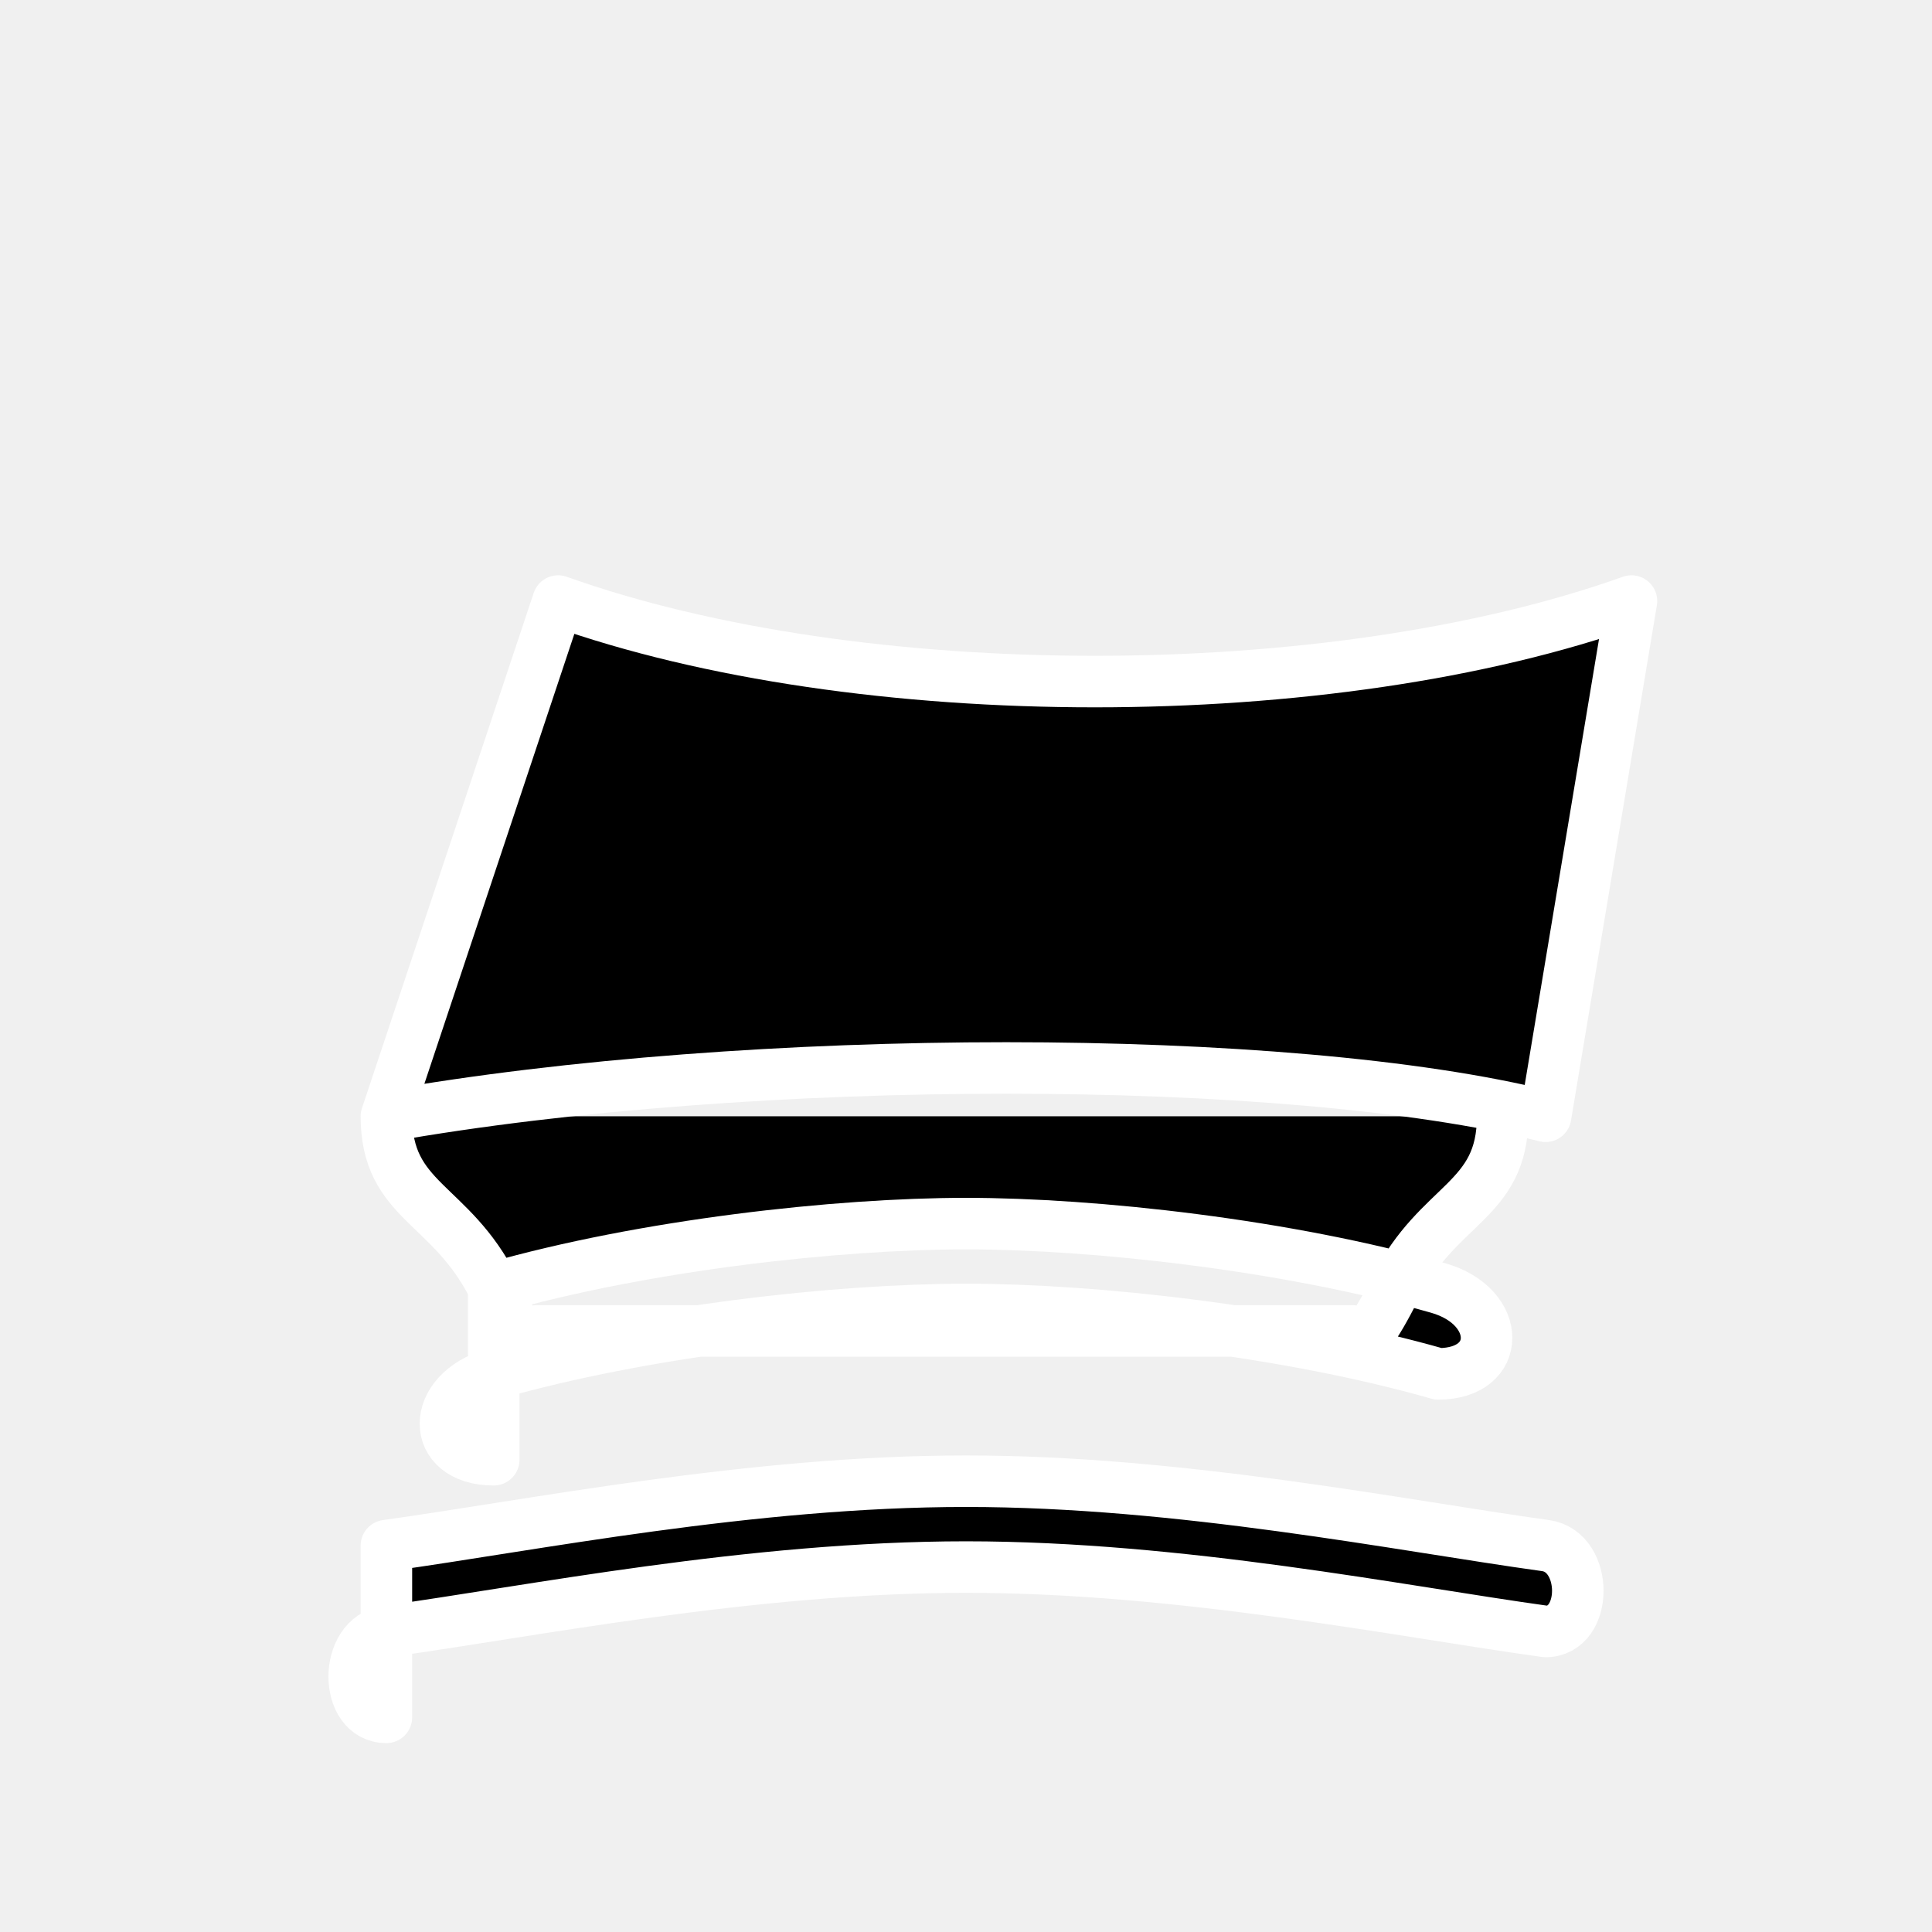
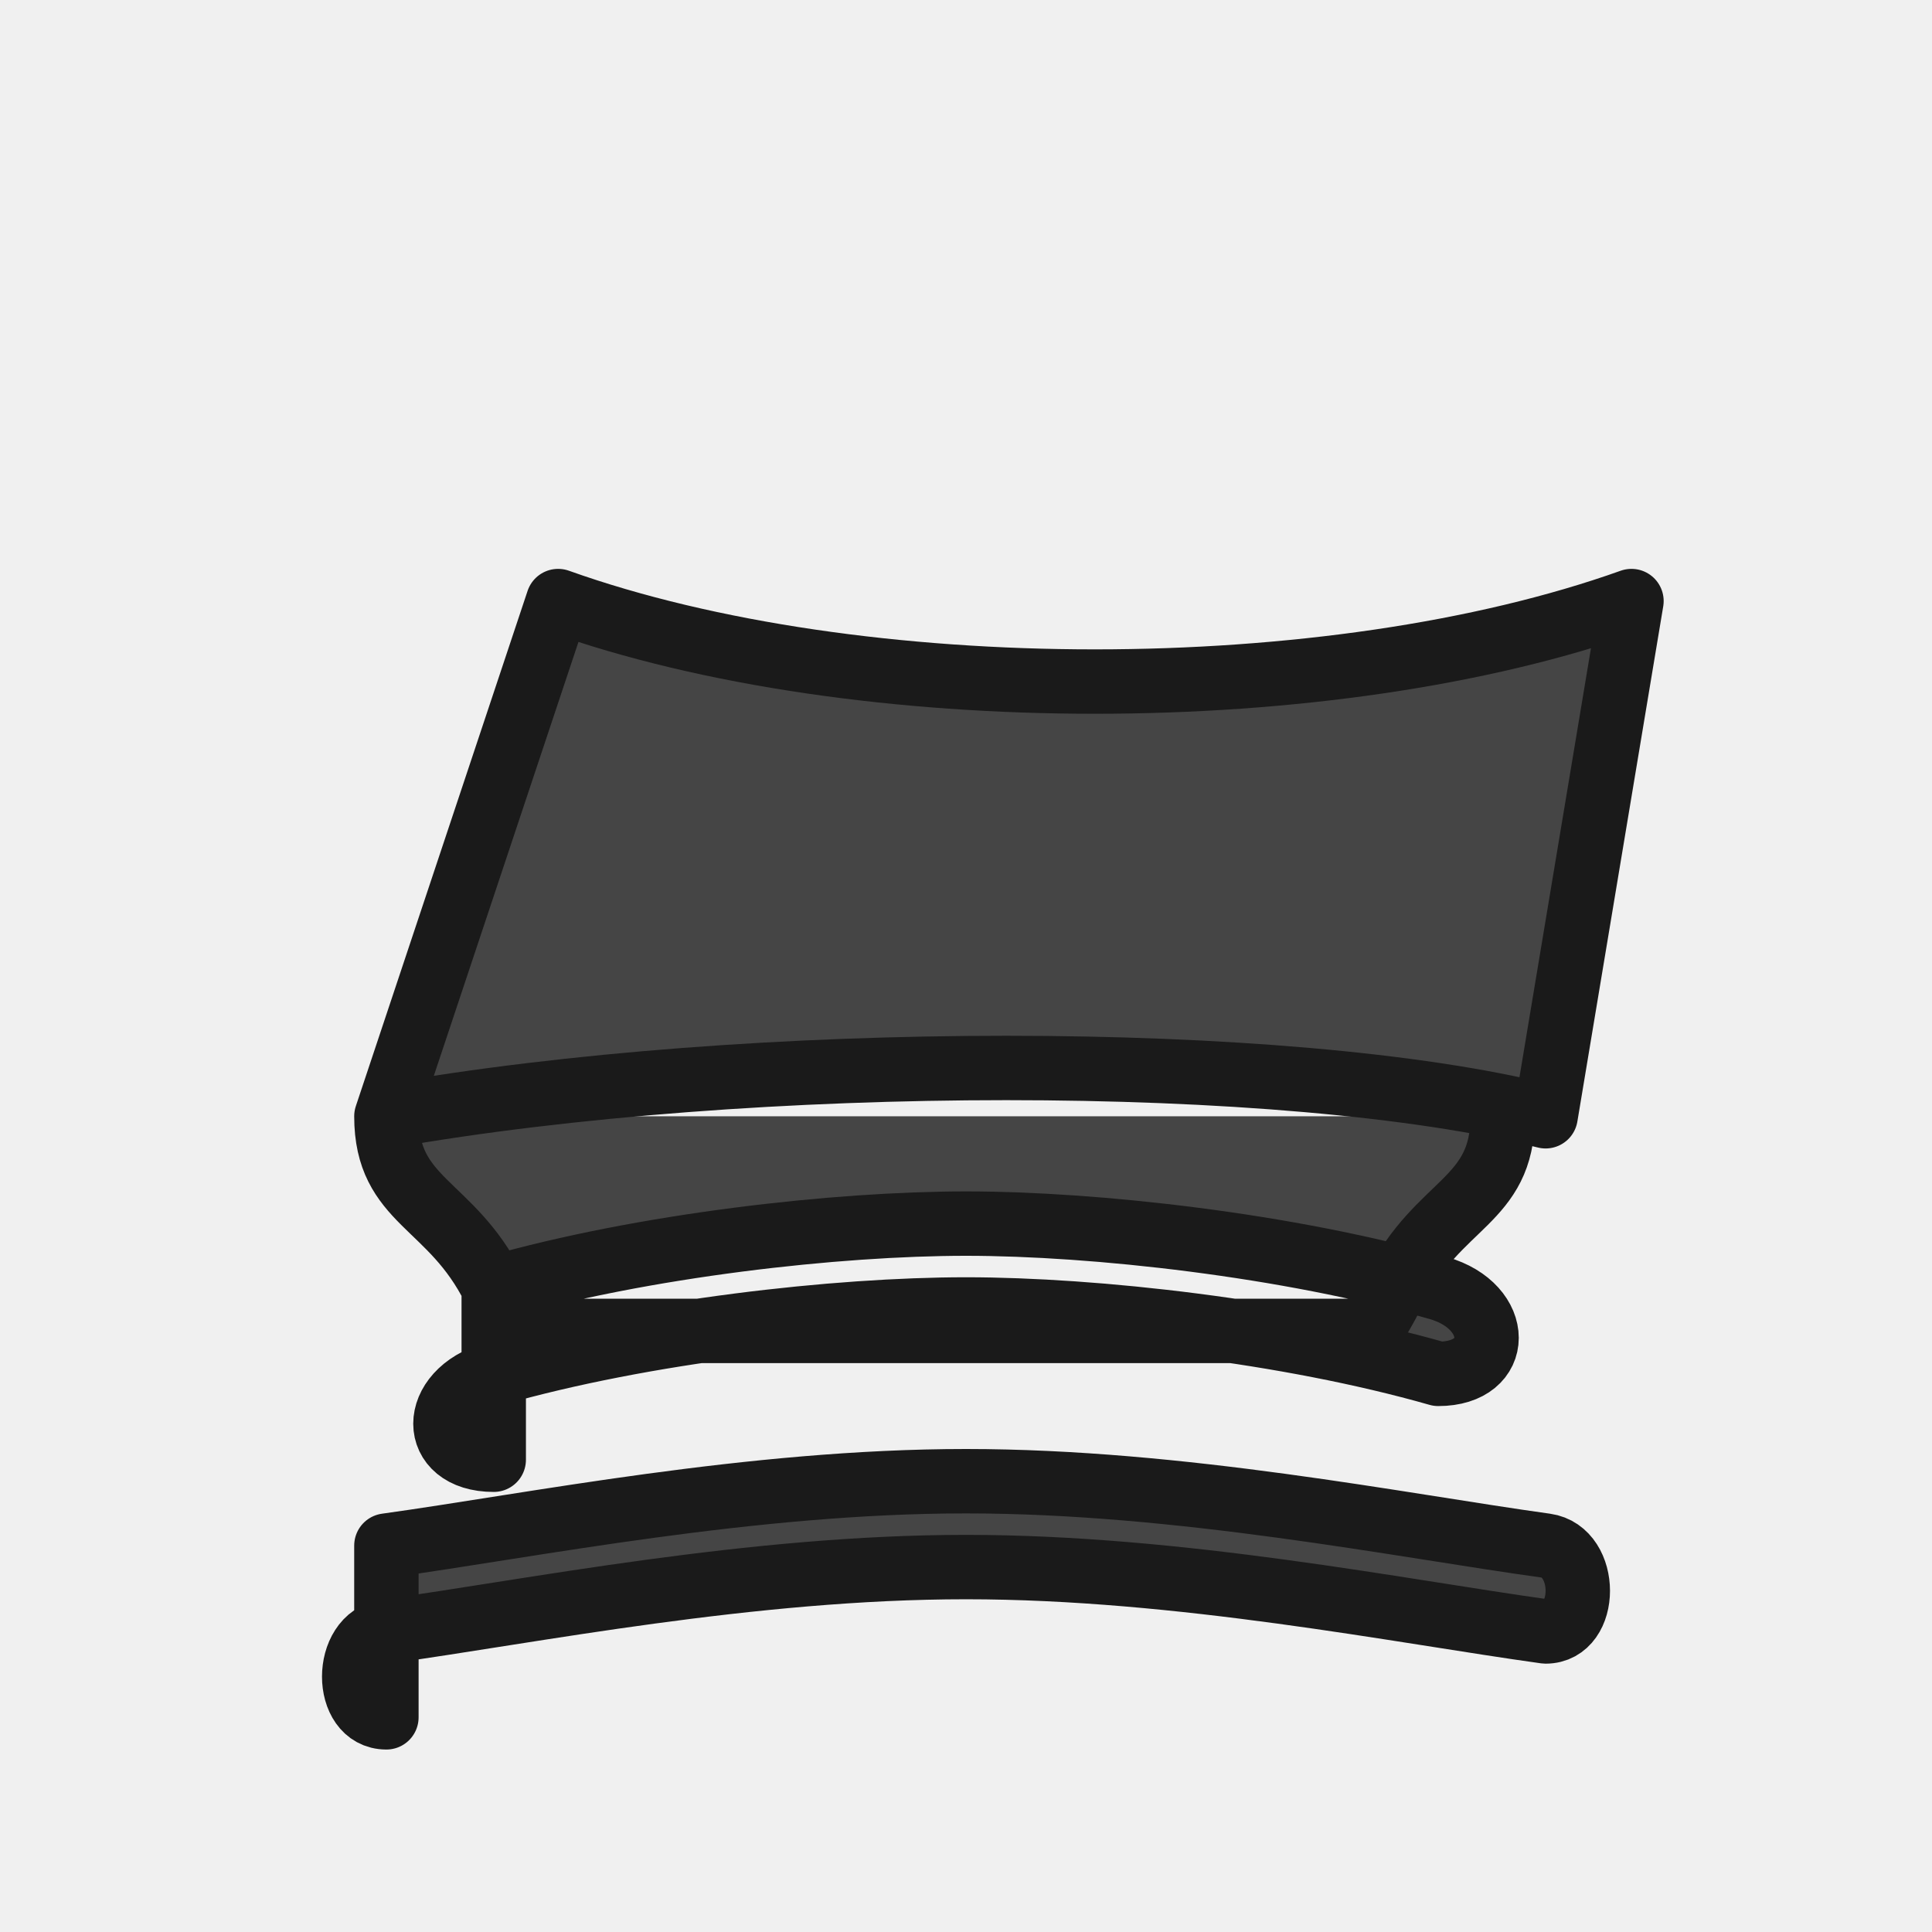
<svg xmlns="http://www.w3.org/2000/svg" viewBox="0 0 45 45" width="45" height="45">
  <defs />
-   <g fill="#000000" stroke="#FFFFFF" stroke-width="1.2" stroke-linecap="round" stroke-linejoin="round">
+   <g fill="#454545" stroke="#1a1a1a" stroke-width="1.5" stroke-linecap="round" stroke-linejoin="round">
    <path d="M 9,26 c 8.5,-1.5 21,-1.5 27,0 l 2,-12 c -7,2.5 -18,2.5 -25,0 l -4,12 z M 9,26 c 0,2 1.5,2 2.5,4 1,2 1,1 1,1 H 31.5 c 0,0 0,1 1,-1 1,-2 2.5,-2 2.5,-4 M 11.5,30 c 3.5,-1 8,-1.5 11,-1.5 3,0 7.5,0.5 11,1.5 1.5,0.43 1.5,2 0,2 -3.5,-1 -8,-1.5 -11,-1.5 -3,0 -7.5,0.5 -11,1.5 -1.5,0.43 -1.5,2 0,2 z M 9,36 c 3.39,-0.47 8.5,-1.5 13.5,-1.5 5,0 10.11,1.03 13.5,1.5 1,0.14 1,2 0,2 -3.39,-0.47 -8.5,-1.5 -13.5,-1.5 -5,0 -10.11,1.03 -13.5,1.5 -1,0.14 -1,2 0,2 z" />
  </g>
</svg>
